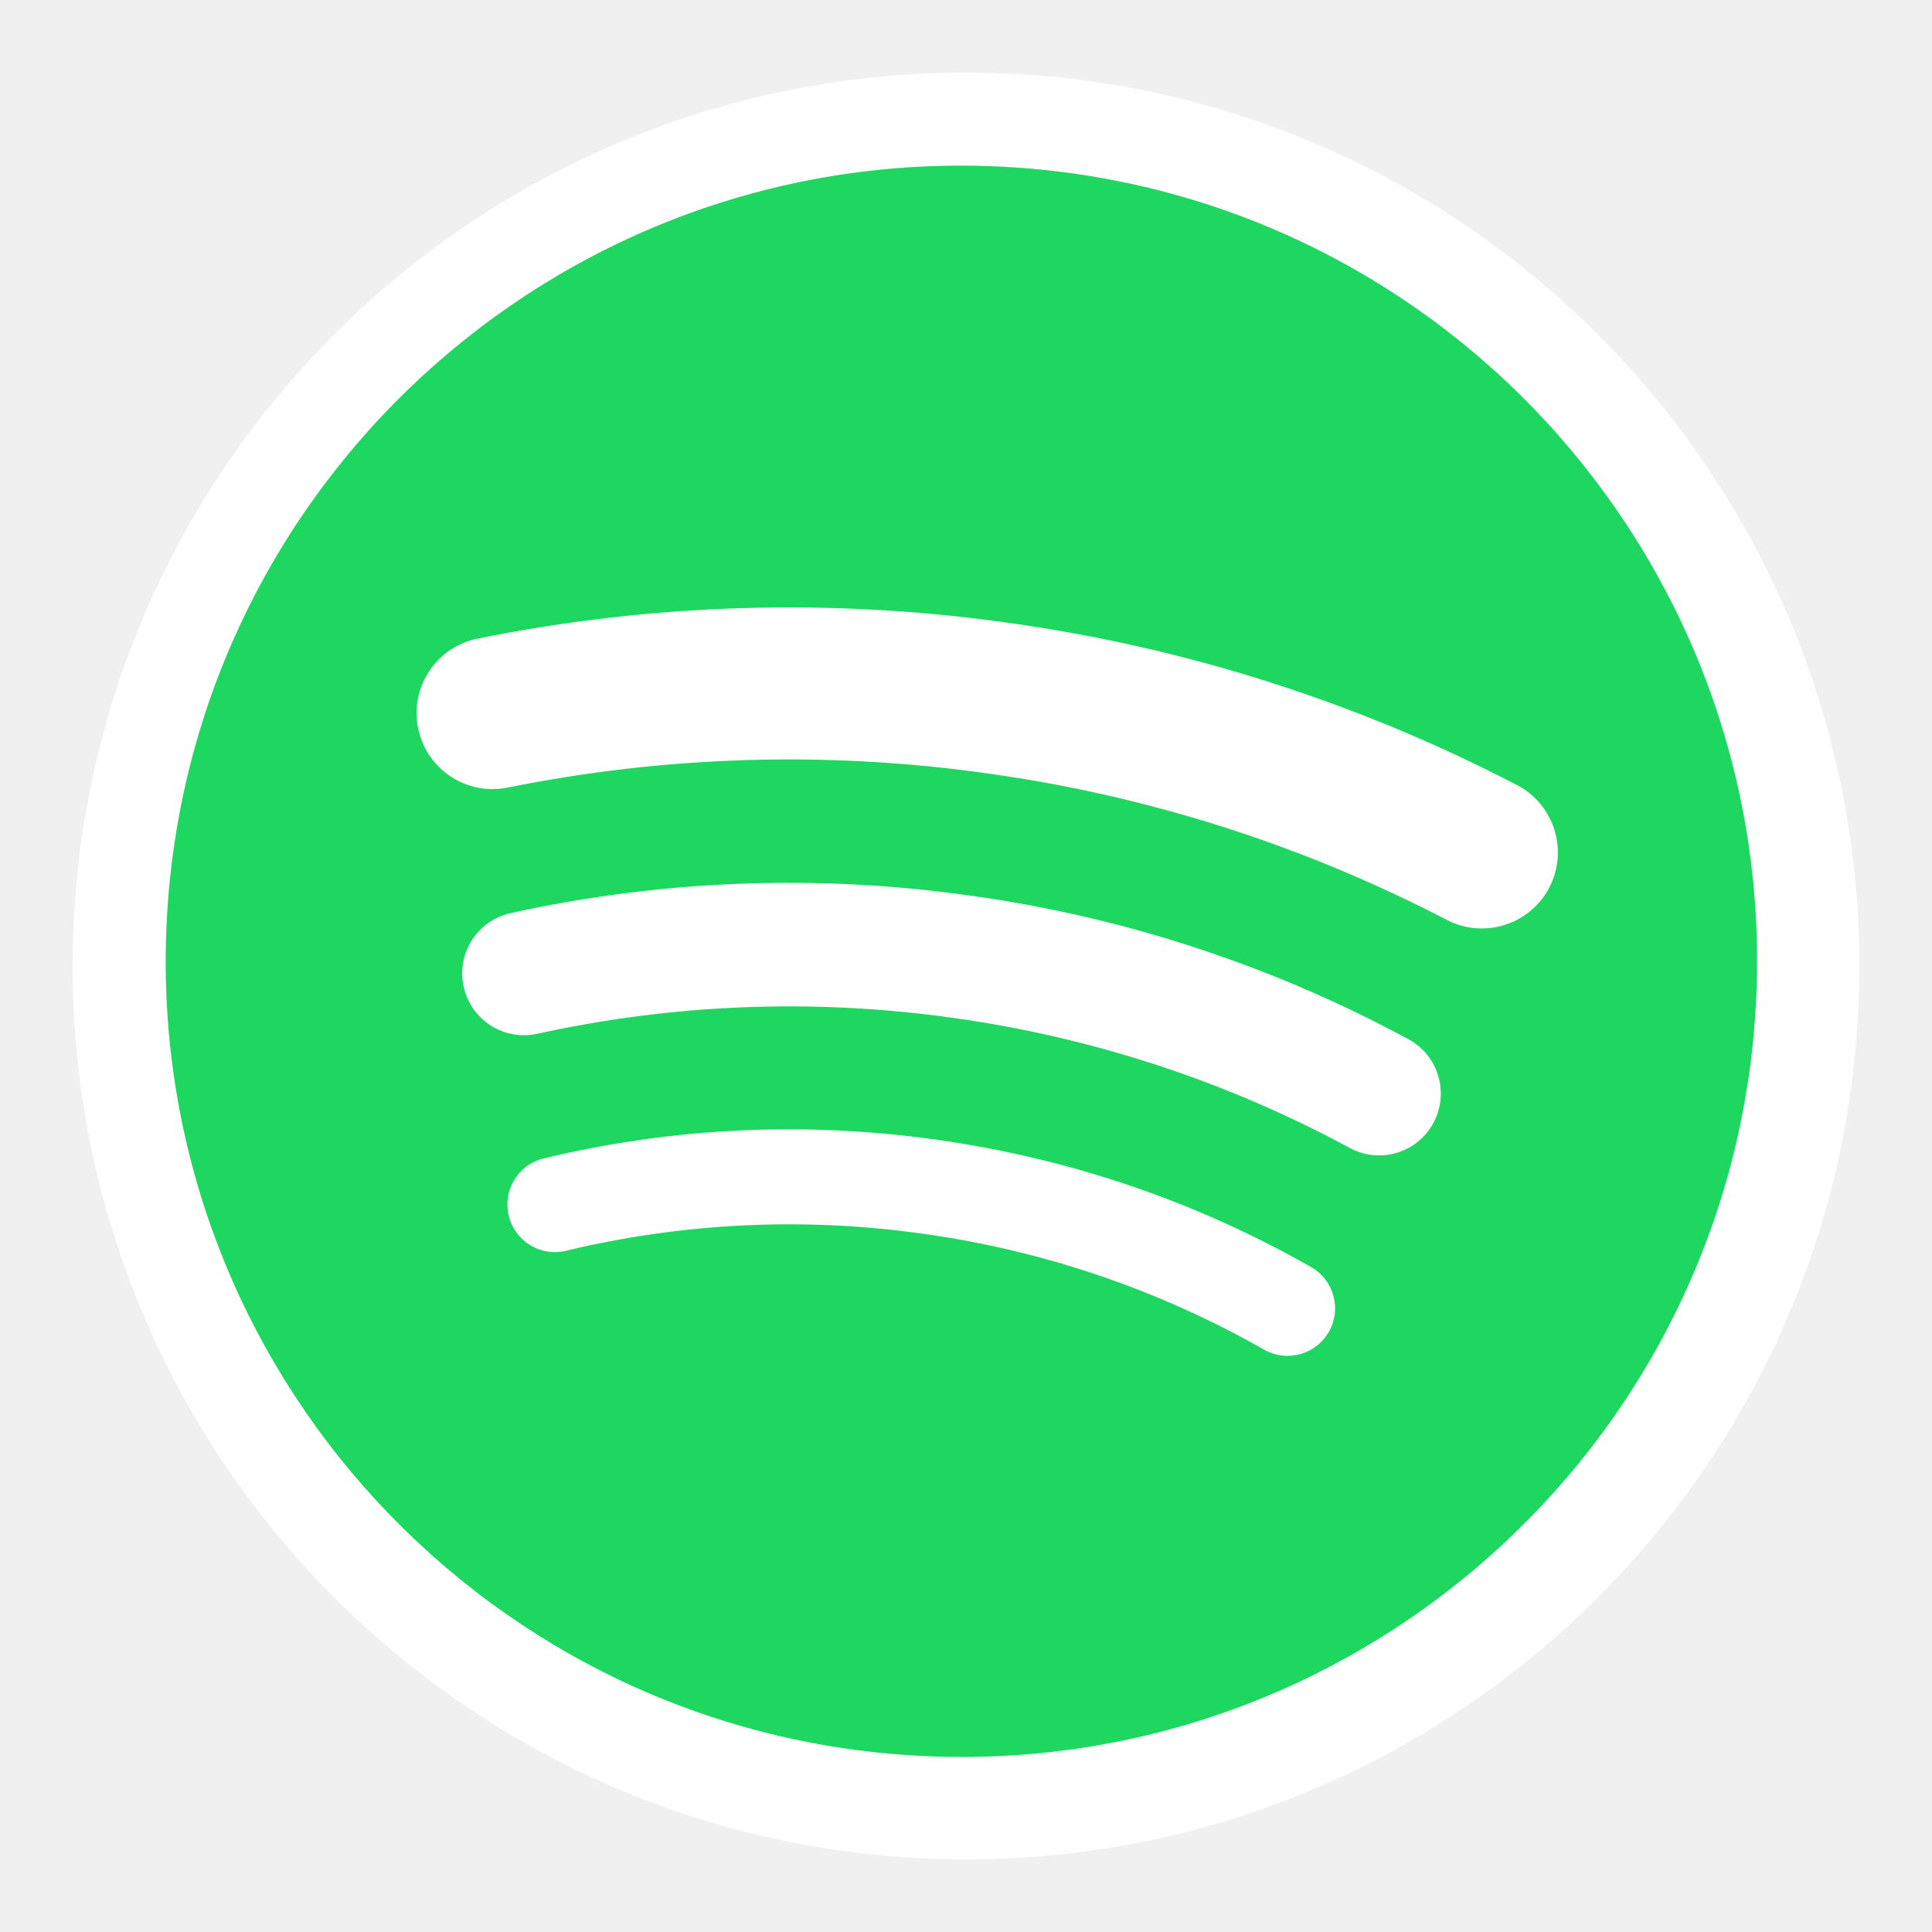
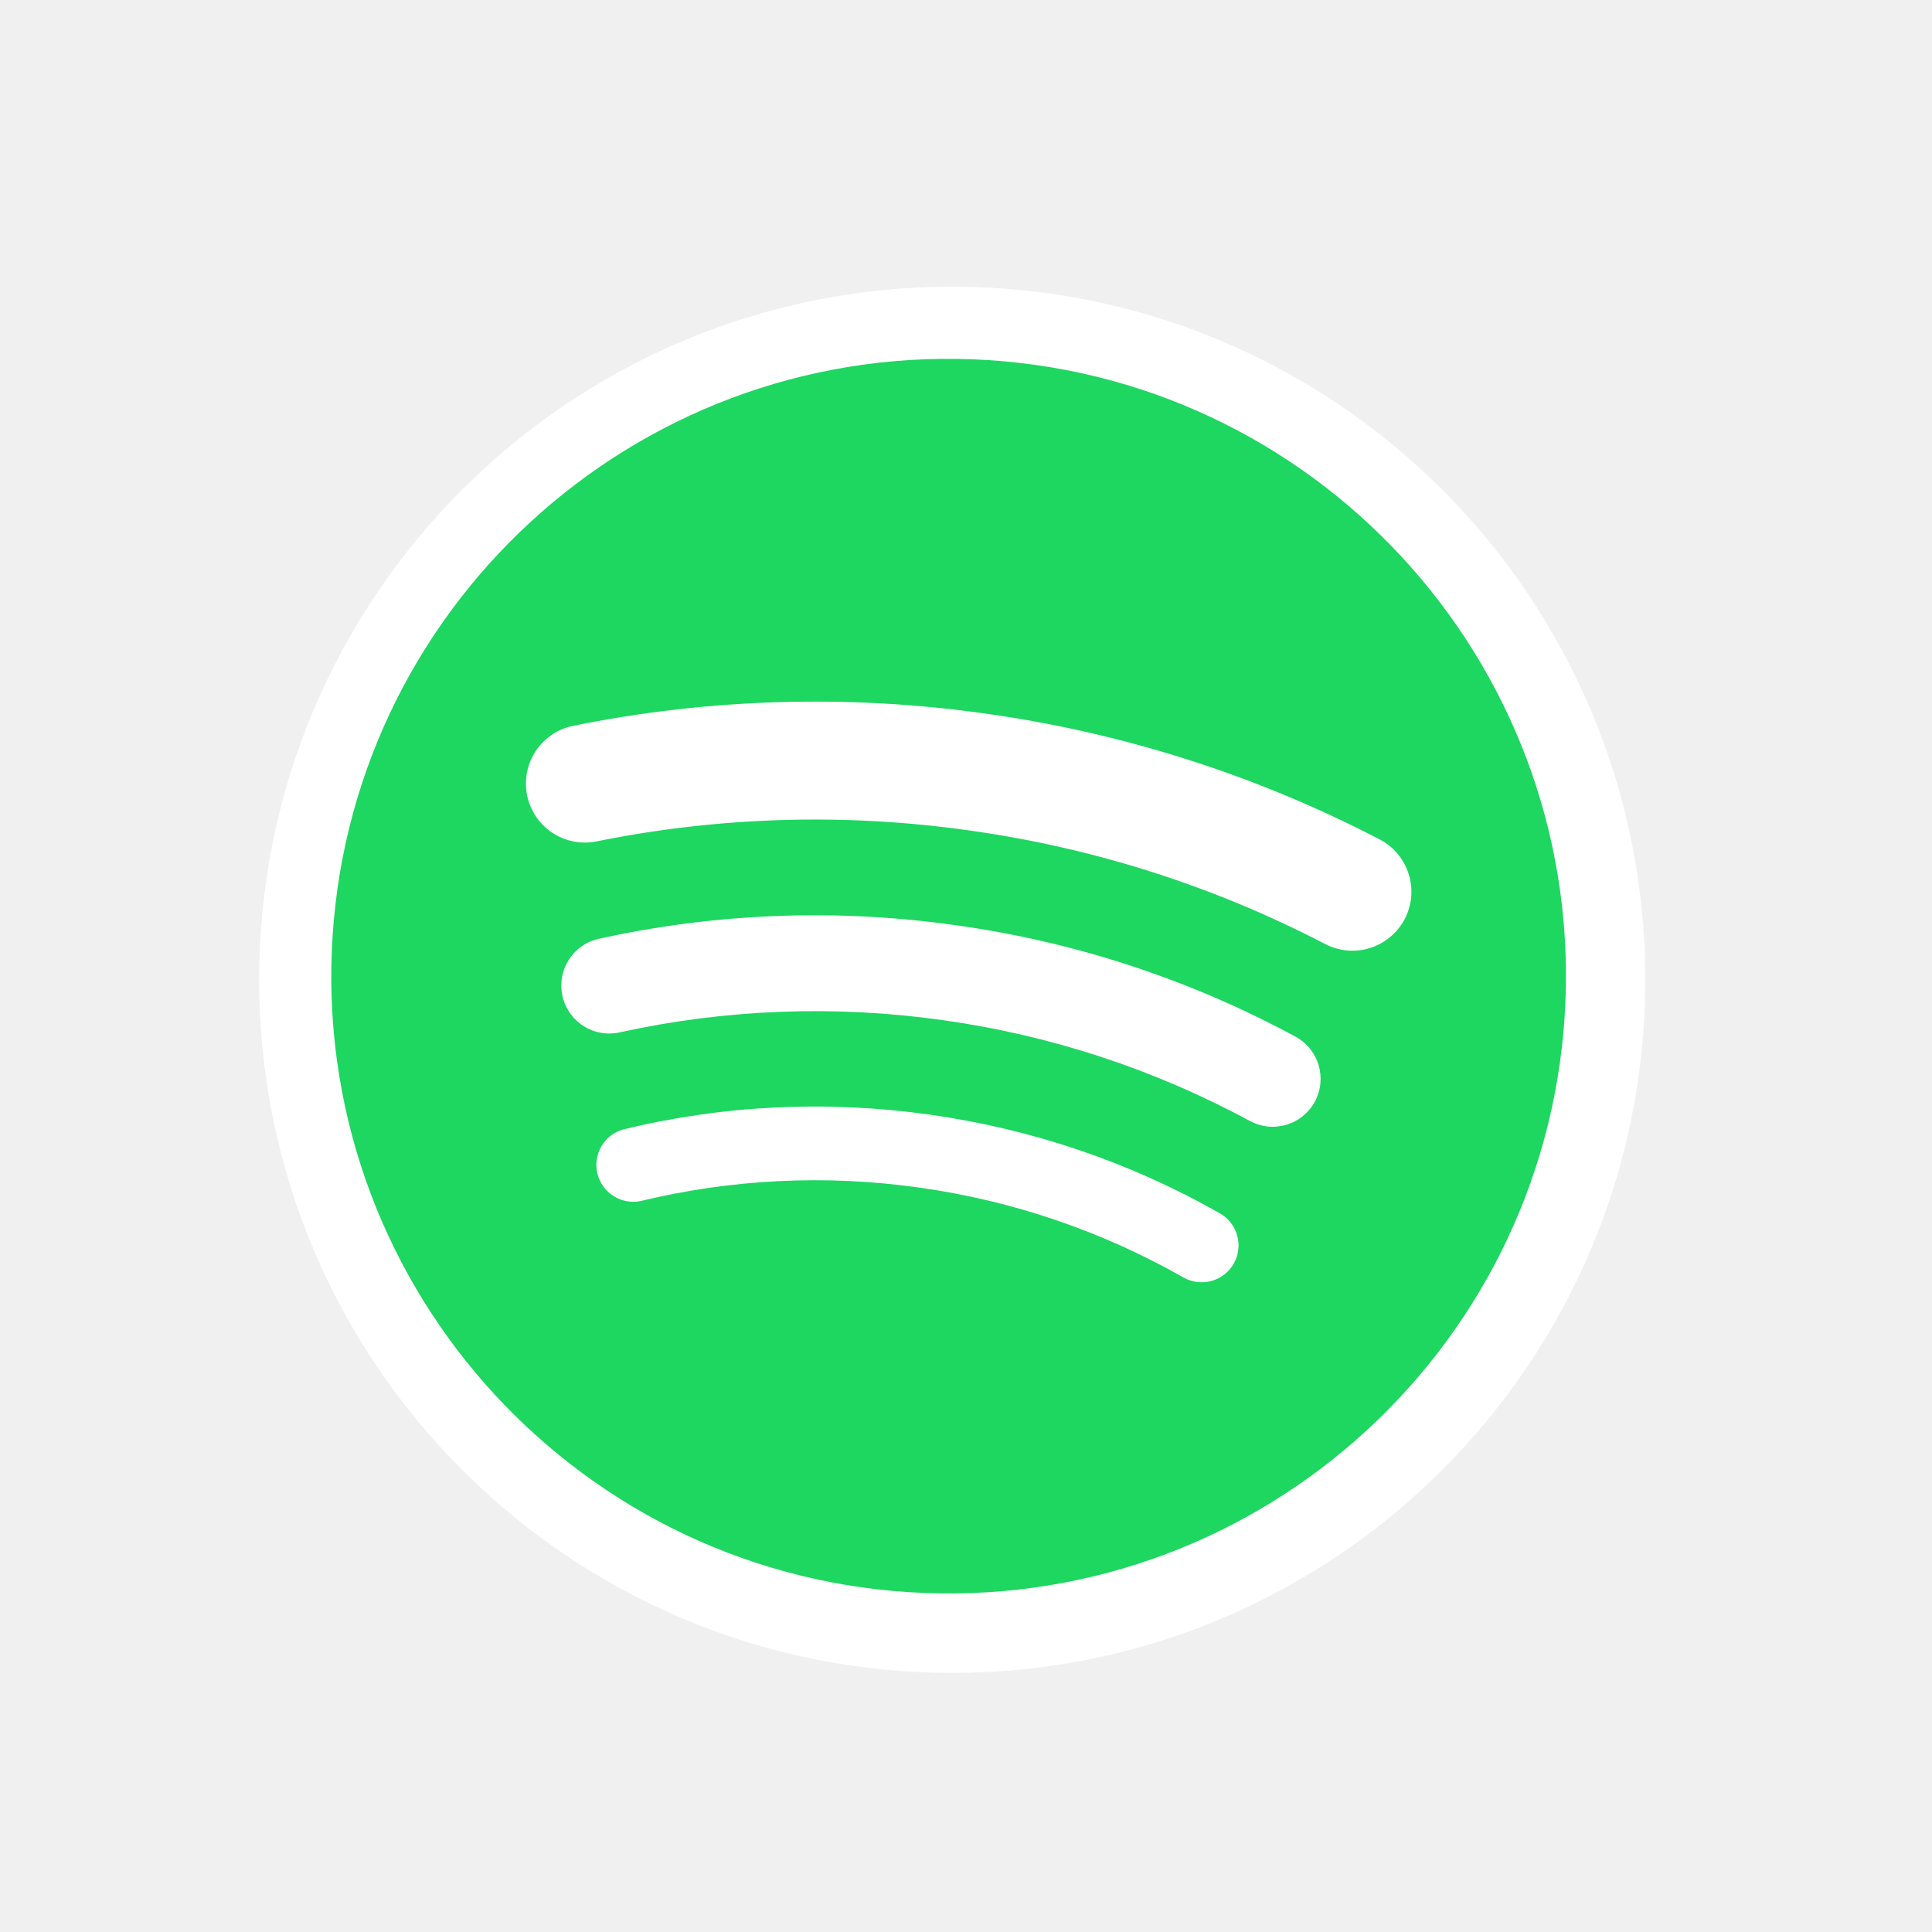
<svg xmlns="http://www.w3.org/2000/svg" width="70" height="70" viewBox="0 0 70 70" fill="none">
-   <path d="M34.999 4.316C51.944 4.316 65.684 18.053 65.684 34.999C65.684 51.944 51.944 65.684 34.999 65.684C18.053 65.684 4.316 51.944 4.316 34.999C4.316 18.054 18.054 4.316 34.999 4.316Z" fill="white" stroke="white" stroke-width="3.367" />
-   <path d="M35.975 6.024C20.066 5.392 6.659 17.777 6.027 33.685C5.395 49.597 17.779 63.005 33.691 63.634C49.599 64.266 63.007 51.881 63.639 35.973C64.271 20.064 51.884 6.654 35.975 6.024ZM48.146 48.256C47.92 48.653 47.545 48.943 47.105 49.064C46.665 49.184 46.195 49.126 45.799 48.9C41.987 46.731 37.798 45.307 33.455 44.703C29.114 44.087 24.695 44.301 20.434 45.335C19.999 45.419 19.549 45.333 19.176 45.094C18.803 44.854 18.537 44.481 18.432 44.05C18.327 43.62 18.393 43.166 18.614 42.782C18.836 42.398 19.197 42.115 19.622 41.991C24.307 40.852 29.123 40.619 33.936 41.294C38.748 41.971 43.312 43.523 47.502 45.907C47.699 46.019 47.871 46.168 48.01 46.347C48.149 46.526 48.251 46.73 48.311 46.948C48.37 47.166 48.387 47.394 48.358 47.618C48.33 47.843 48.258 48.06 48.146 48.256ZM51.934 40.688C51.795 40.947 51.606 41.176 51.378 41.361C51.15 41.547 50.888 41.685 50.606 41.769C50.324 41.853 50.029 41.881 49.737 41.85C49.444 41.82 49.161 41.732 48.903 41.592C44.439 39.179 39.58 37.584 34.555 36.883C29.532 36.172 24.421 36.366 19.466 37.455C19.179 37.519 18.882 37.525 18.592 37.474C18.303 37.422 18.026 37.314 17.778 37.156C17.531 36.997 17.317 36.791 17.148 36.55C16.98 36.309 16.862 36.036 16.799 35.749C16.735 35.462 16.729 35.165 16.78 34.876C16.832 34.586 16.94 34.309 17.098 34.062C17.257 33.814 17.463 33.6 17.704 33.432C17.945 33.264 18.218 33.145 18.505 33.083C23.98 31.877 29.627 31.663 35.178 32.453C40.731 33.224 46.1 34.986 51.031 37.654C52.117 38.243 52.521 39.6 51.934 40.688ZM56.134 32.158C55.797 32.805 55.216 33.292 54.519 33.512C53.823 33.732 53.068 33.667 52.42 33.33C47.222 30.628 41.602 28.834 35.8 28.025C30 27.203 24.102 27.378 18.361 28.542C17.649 28.677 16.913 28.527 16.312 28.123C15.71 27.719 15.293 27.095 15.148 26.385C15.004 25.675 15.146 24.937 15.542 24.331C15.938 23.725 16.557 23.299 17.265 23.146C23.619 21.856 30.147 21.661 36.566 22.57C42.988 23.466 49.209 25.452 54.962 28.443C56.309 29.145 56.835 30.807 56.134 32.158Z" fill="#1ED760" />
+   <path d="M34.499 11.694C47.646 11.694 58.306 22.352 58.306 35.499C58.306 48.646 47.646 59.306 34.499 59.306C21.352 59.306 10.694 48.646 10.694 35.499C10.694 22.352 21.352 11.694 34.499 11.694Z" fill="white" stroke="white" stroke-width="2.612" />
+   <path d="M35.257 13.019C22.914 12.529 12.511 22.137 12.021 34.48C11.53 46.825 21.139 57.228 33.484 57.716C45.827 58.206 56.23 48.598 56.72 36.255C57.21 23.912 47.6 13.507 35.257 13.019ZM44.699 45.785C44.524 46.093 44.234 46.318 43.892 46.412C43.551 46.505 43.186 46.46 42.878 46.285C39.921 44.602 36.671 43.497 33.301 43.028C29.933 42.55 26.505 42.717 23.199 43.519C22.861 43.584 22.512 43.517 22.223 43.331C21.933 43.146 21.727 42.856 21.645 42.522C21.564 42.188 21.615 41.836 21.787 41.538C21.959 41.24 22.239 41.02 22.569 40.924C26.203 40.041 29.941 39.86 33.674 40.383C37.408 40.909 40.949 42.113 44.2 43.962C44.352 44.049 44.486 44.165 44.594 44.304C44.702 44.443 44.781 44.601 44.827 44.77C44.874 44.94 44.886 45.116 44.864 45.29C44.842 45.465 44.786 45.633 44.699 45.785ZM47.639 39.914C47.531 40.114 47.384 40.292 47.207 40.436C47.03 40.58 46.827 40.687 46.608 40.752C46.39 40.817 46.16 40.839 45.934 40.815C45.707 40.791 45.487 40.723 45.286 40.615C41.824 38.742 38.054 37.505 34.155 36.961C30.257 36.41 26.292 36.56 22.448 37.405C22.225 37.454 21.994 37.459 21.77 37.419C21.545 37.38 21.331 37.296 21.138 37.173C20.946 37.05 20.78 36.89 20.65 36.703C20.519 36.516 20.427 36.304 20.379 36.081C20.329 35.859 20.324 35.628 20.364 35.404C20.404 35.179 20.488 34.964 20.611 34.772C20.734 34.58 20.893 34.414 21.081 34.283C21.268 34.153 21.479 34.061 21.702 34.013C25.95 33.077 30.331 32.912 34.638 33.524C38.946 34.122 43.112 35.489 46.938 37.56C47.781 38.016 48.094 39.069 47.639 39.914ZM50.897 33.295C50.635 33.797 50.185 34.175 49.644 34.346C49.104 34.517 48.518 34.466 48.015 34.205C43.983 32.108 39.622 30.716 35.121 30.089C30.621 29.451 26.045 29.586 21.59 30.49C21.038 30.595 20.467 30.478 20 30.165C19.534 29.851 19.21 29.367 19.098 28.816C18.986 28.265 19.096 27.693 19.403 27.223C19.711 26.752 20.191 26.422 20.74 26.303C25.67 25.303 30.735 25.151 35.715 25.856C40.697 26.551 45.524 28.093 49.987 30.413C51.033 30.957 51.441 32.247 50.897 33.295Z" fill="#1ED760" />
</svg>
